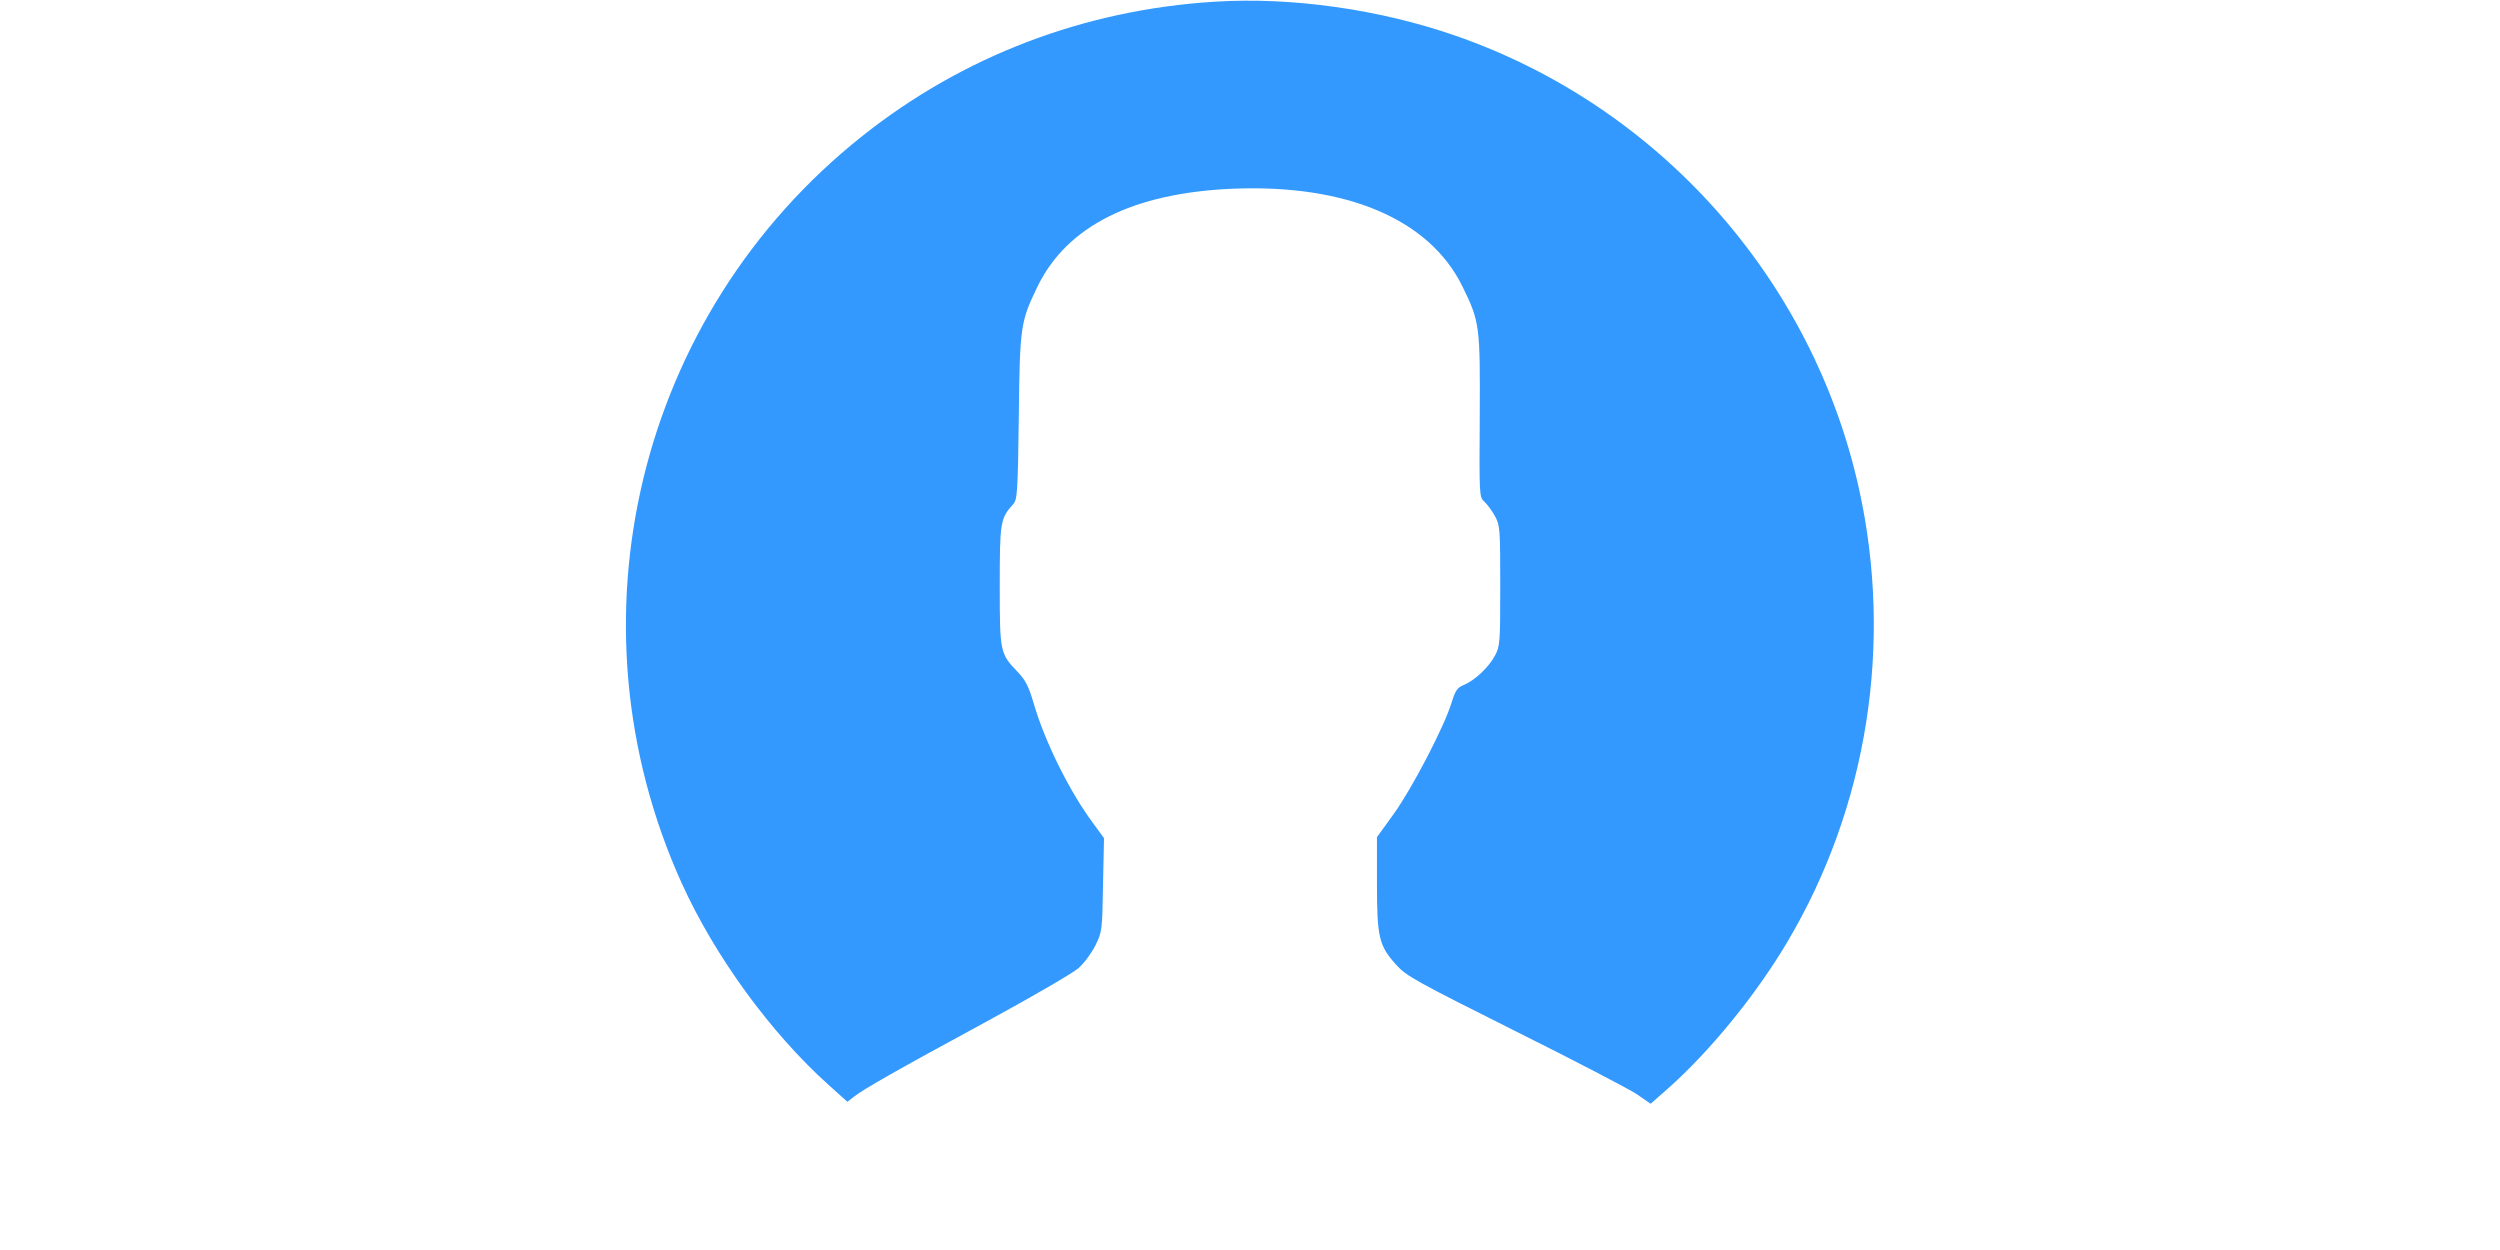
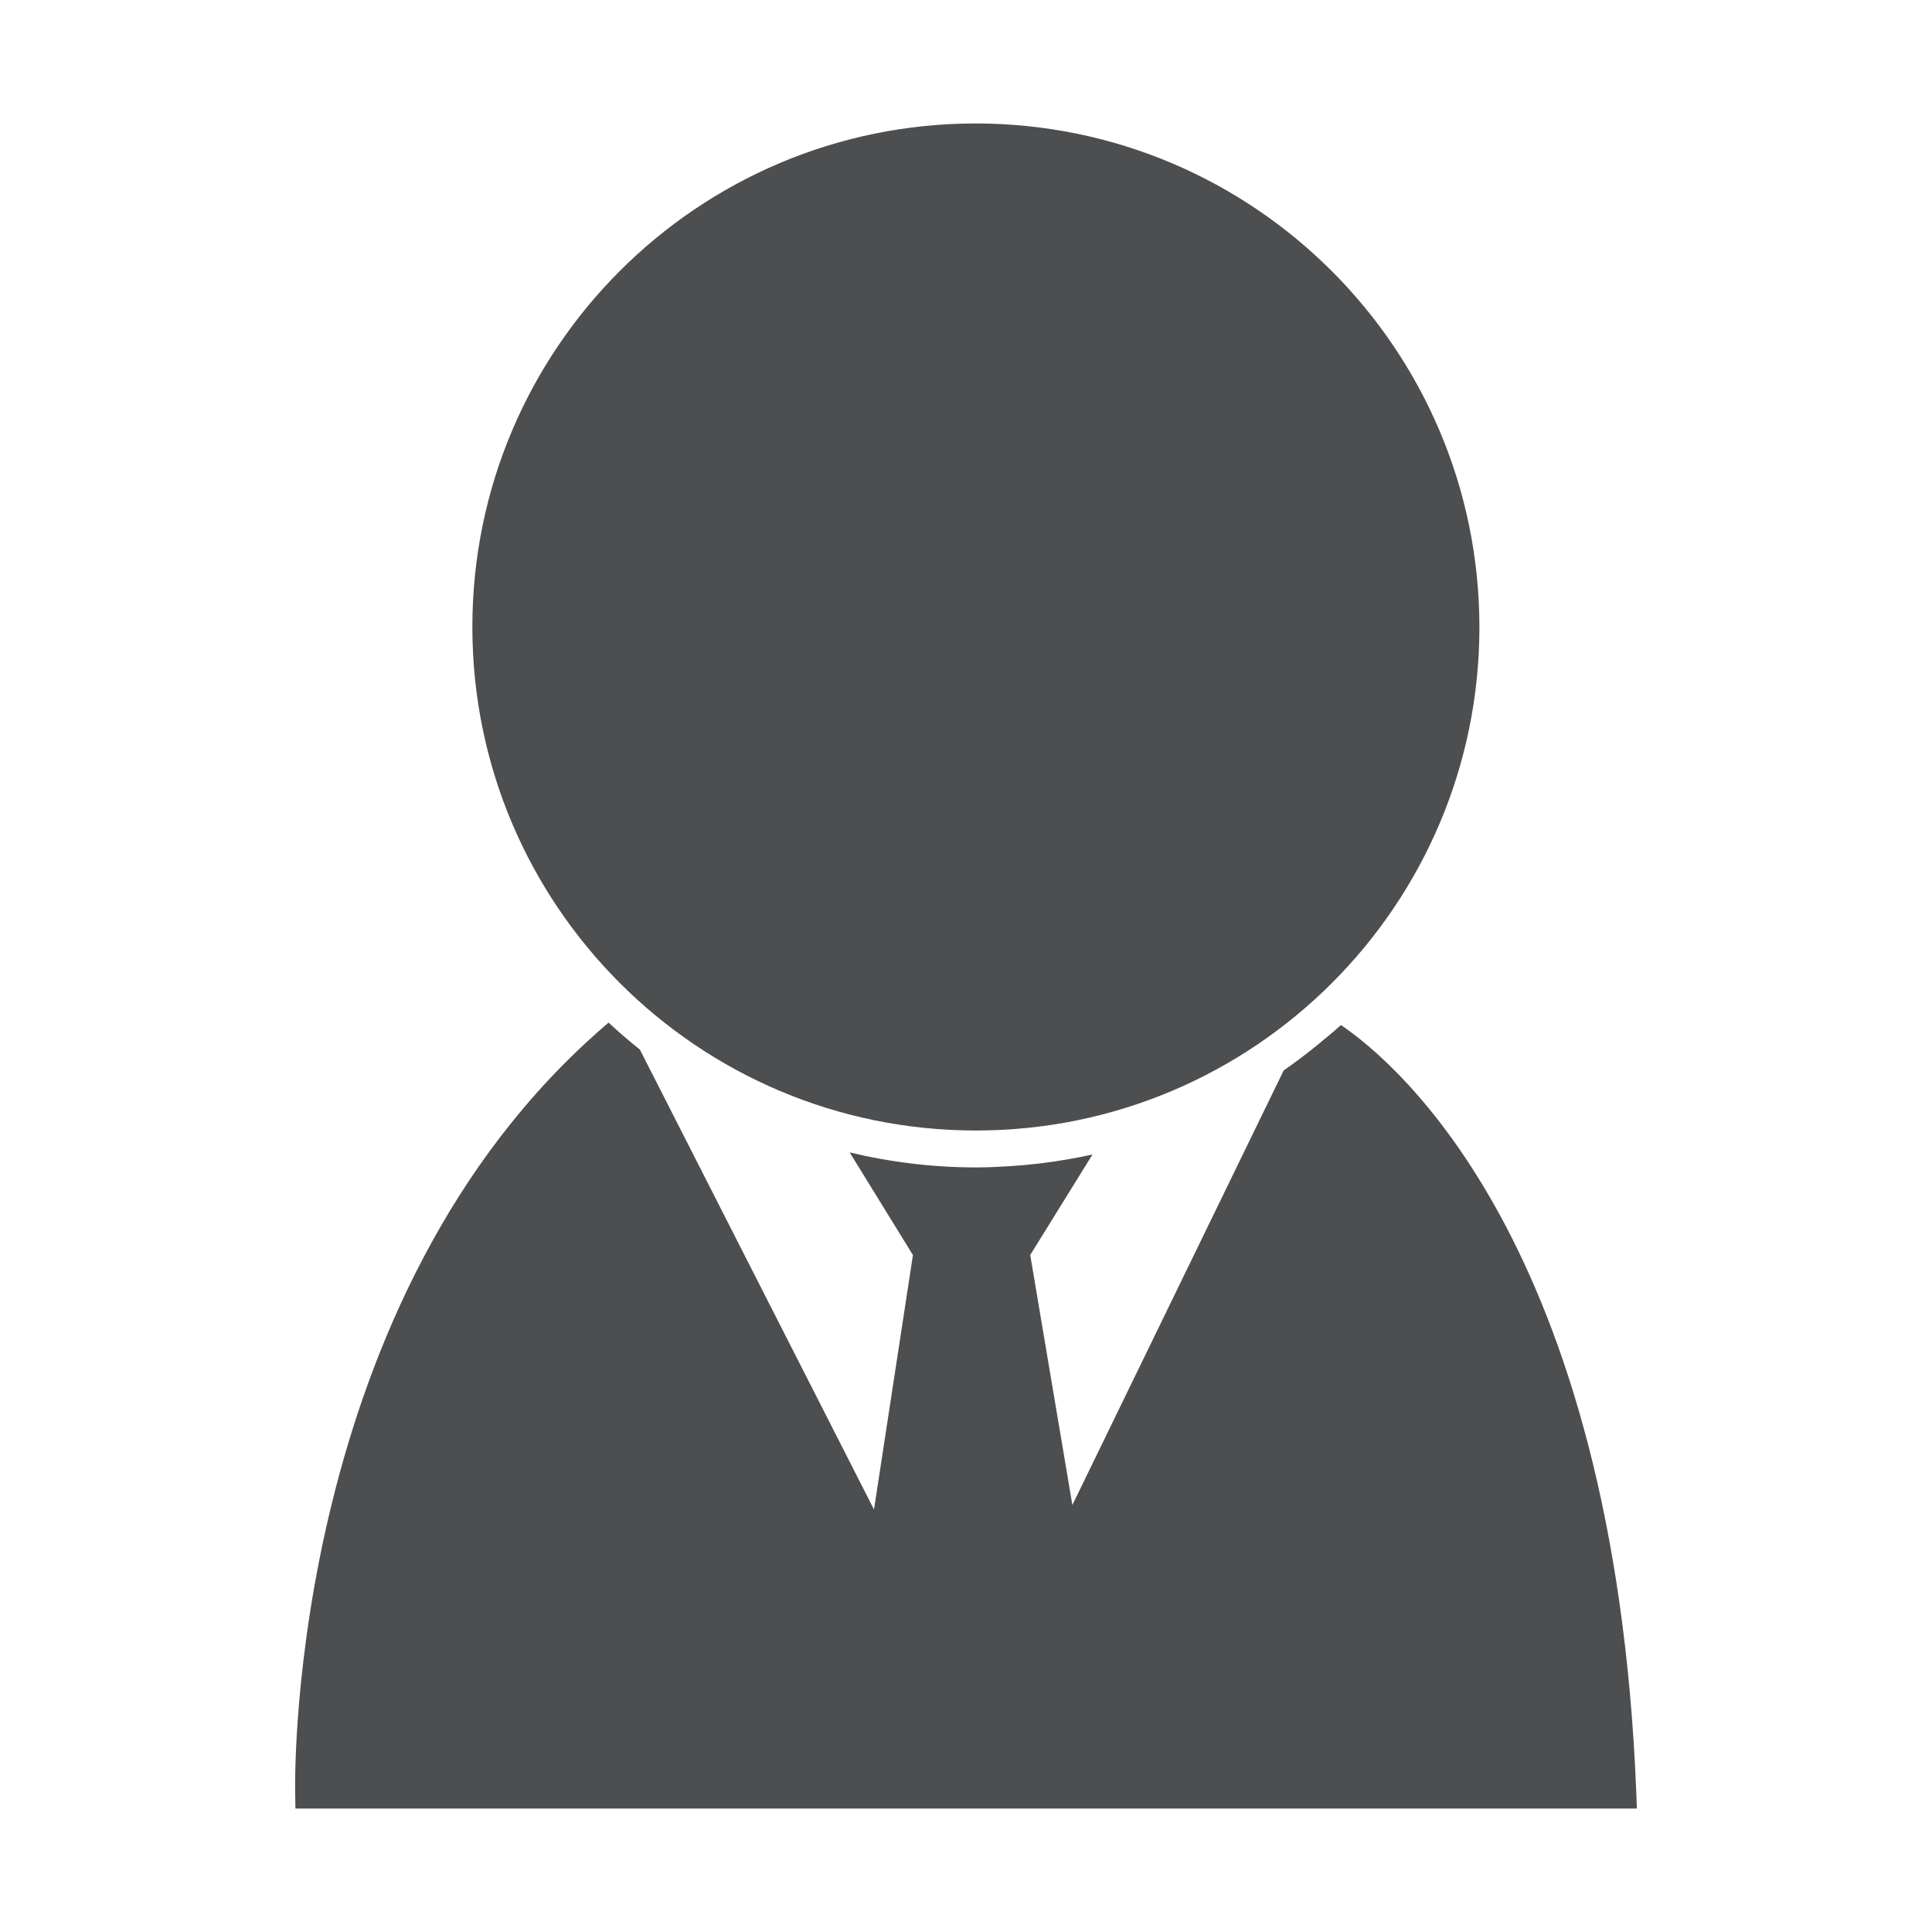
- <svg xmlns="http://www.w3.org/2000/svg" version="1.0" width="4" height="2" viewBox="0 0 512 512" preserveAspectRatio="xMidYMid meet">
-   <g transform="translate(0,512) scale(0.1,-0.1)" fill="#39f" stroke="none">
-     <path d="M2415 5113 c-534 -33 -1032 -223 -1444 -551 -919 -730 -1223 -1988 -739 -3059 135 -298 363 -612 601 -826 l78 -70 27 21 c38 30 165 103 547 310 182 99 349 196 372 216 23 20 54 62 70 94 27 55 28 62 31 248 l4 191 -46 63 c-97 131 -197 334 -242 489 -20 68 -33 94 -63 126 -75 78 -76 81 -76 355 0 261 2 276 55 335 17 18 19 50 23 355 4 376 7 393 78 539 121 246 391 381 799 398 466 19 805 -125 940 -400 71 -145 73 -160 71 -532 -2 -328 -2 -331 19 -350 12 -11 32 -38 44 -60 20 -38 21 -54 21 -285 0 -233 -1 -247 -22 -286 -25 -47 -82 -101 -128 -120 -26 -10 -34 -23 -49 -71 -29 -97 -162 -352 -236 -455 l-70 -97 0 -189 c0 -221 8 -255 78 -333 42 -47 79 -67 486 -271 243 -121 467 -238 499 -259 l58 -40 66 58 c173 152 366 388 494 605 329 554 434 1223 293 1858 -191 859 -820 1565 -1653 1854 -311 108 -671 159 -986 139z" />
-   </g>
+ <svg xmlns="http://www.w3.org/2000/svg" id="Layer_1" data-name="Layer 1" viewBox="0 0 336 336">
+   <path d="M233.21,178.27c-.77.7-1.55,1.38-2.33,2s-1.6,1.36-2.43,2c-1.68,1.35-3.42,2.65-5.2,3.89L186.5,261.74l-7.33-43.48L190,200.78c-1.32.29-2.65.56-4,.79a92.48,92.48,0,0,1-10.46,1.25c-1.94.12-3.89.21-5.86.21a94.27,94.27,0,0,1-21.91-2.61l11,17.85L152,262.53l-40.72-80c-1.87-1.49-3.69-3.06-5.45-4.69l-.74.65C50.52,225.62,51.27,308.12,51.33,311.61l.05,2.92H284.67l-.11-3.1C280.68,216.12,242.57,184.6,233.21,178.27Z" fill="#4c4e50" />
+   <path d="M169.72,21.47A87.57,87.57,0,1,0,257.29,109,87.66,87.66,0,0,0,169.72,21.47Z" fill="#4c4e50" />
+   <rect width="336" height="336" fill="none" />
</svg>
